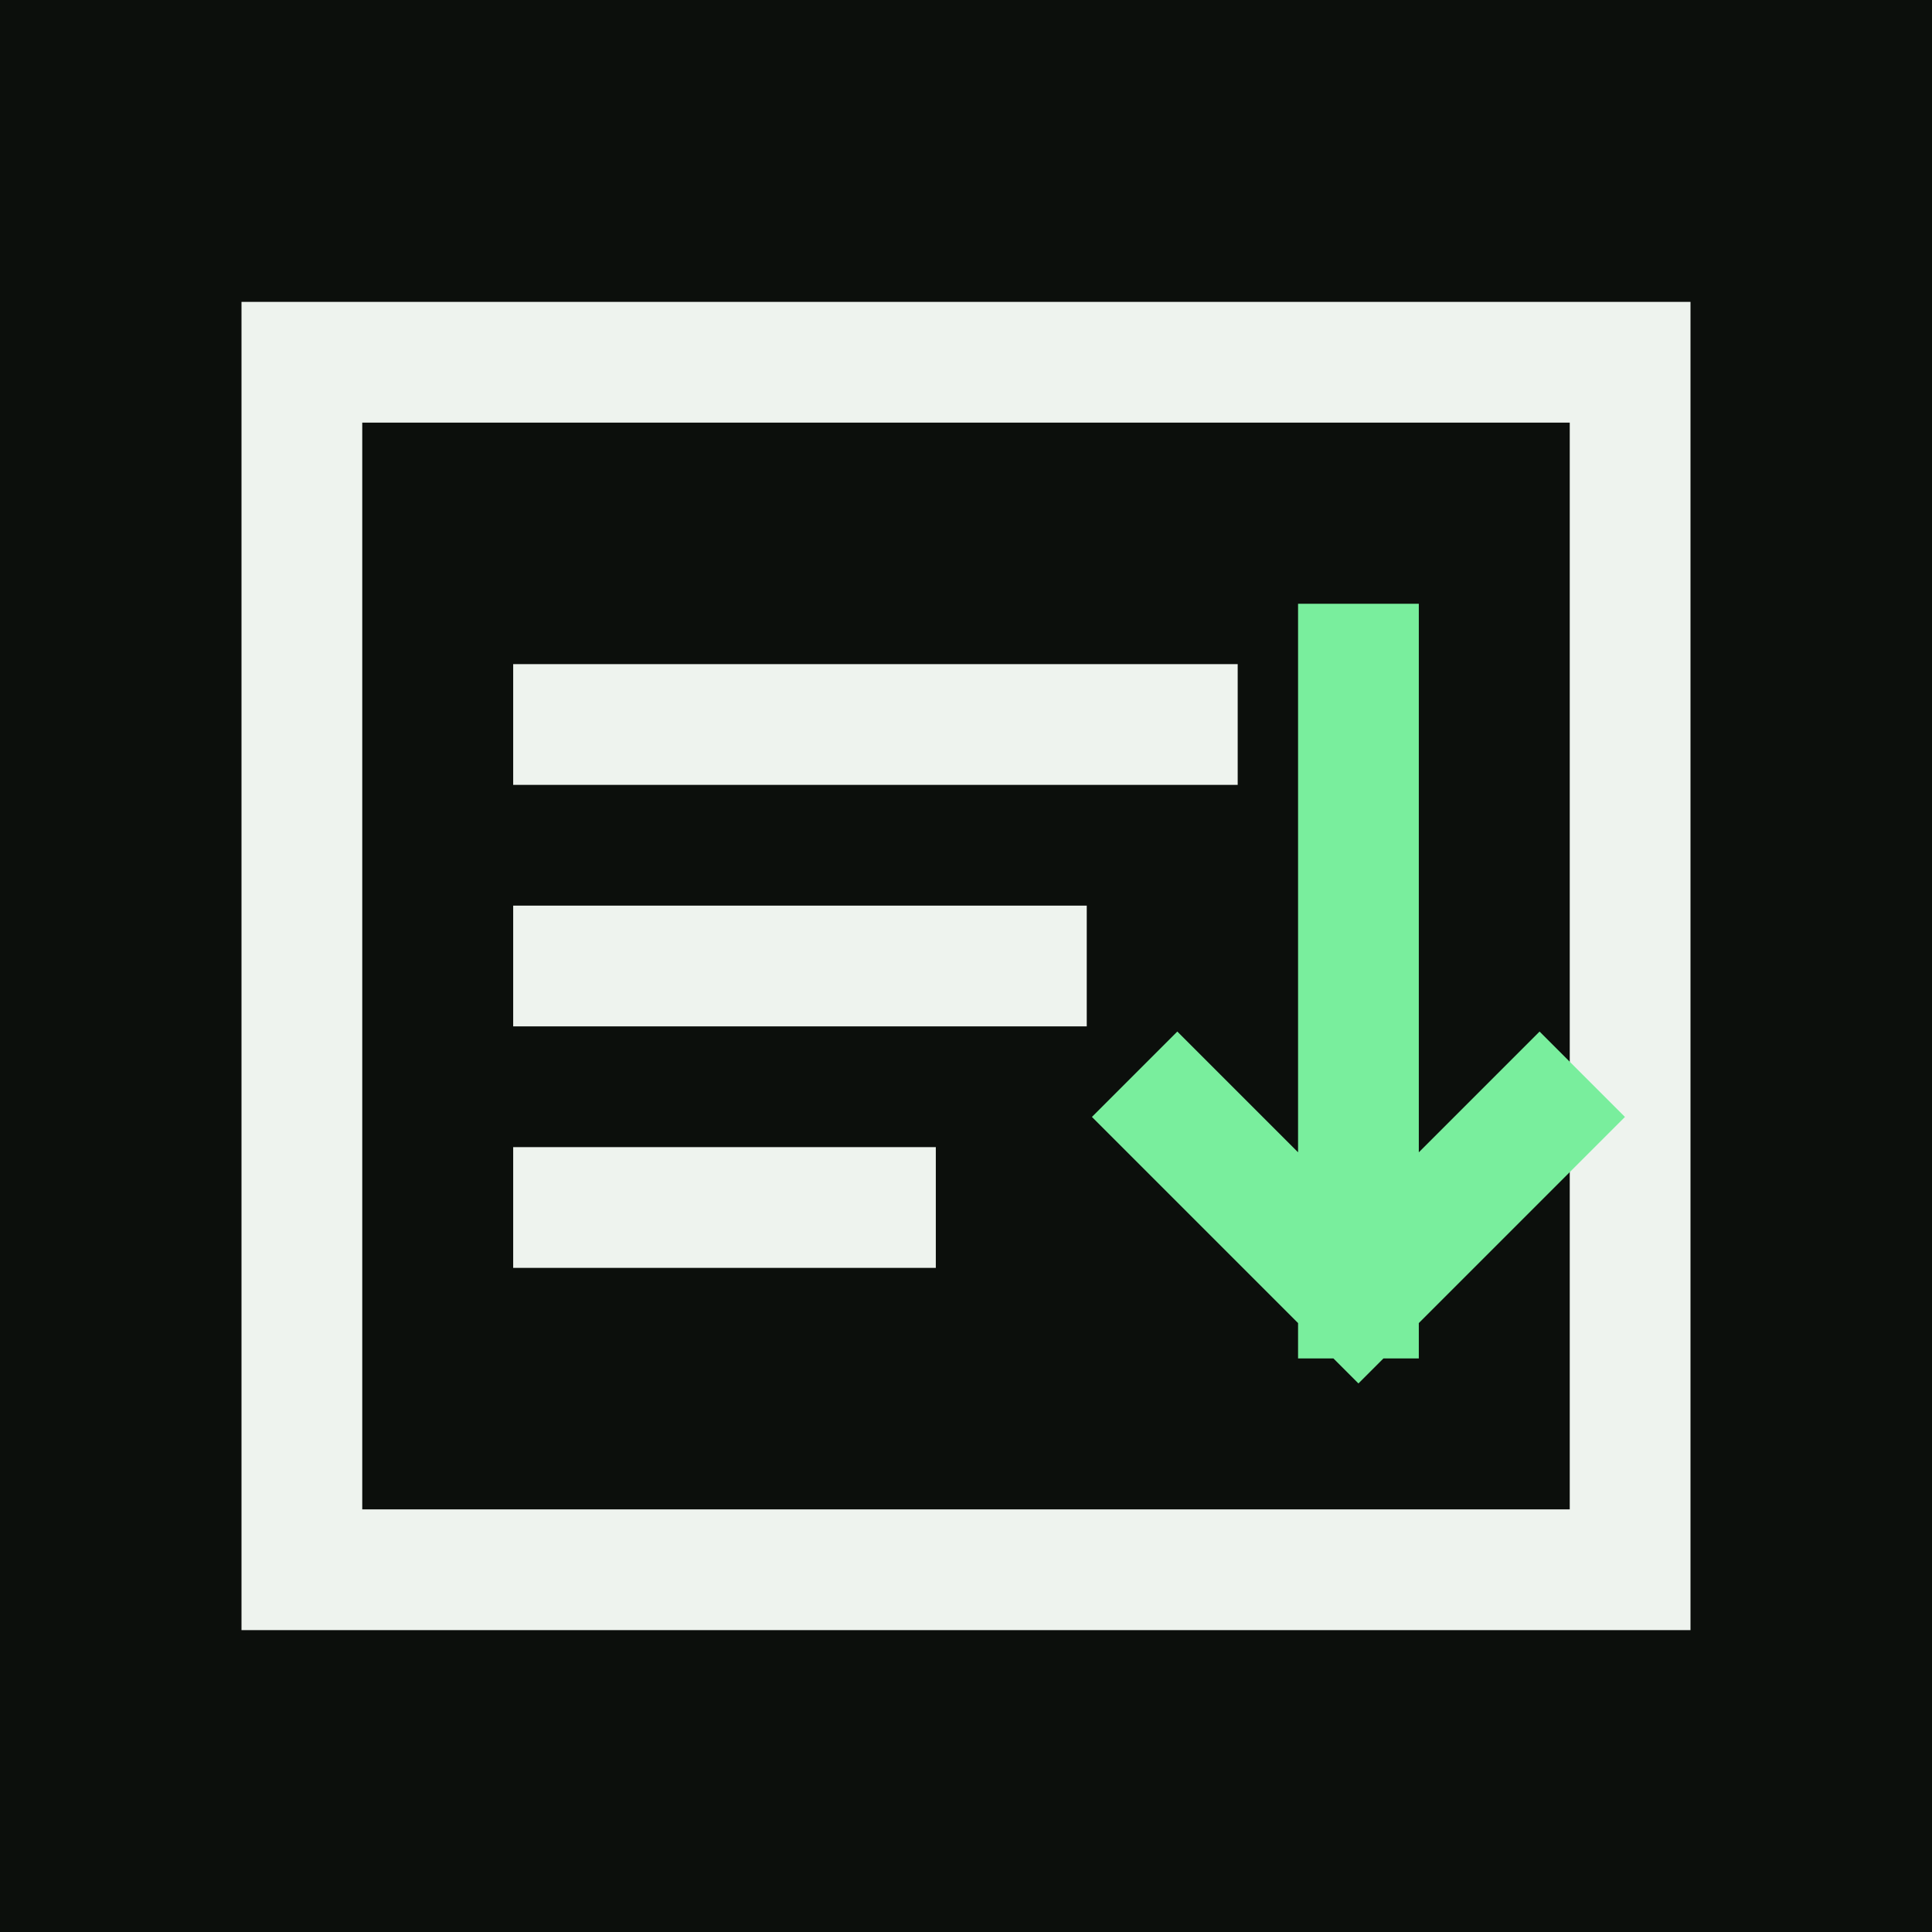
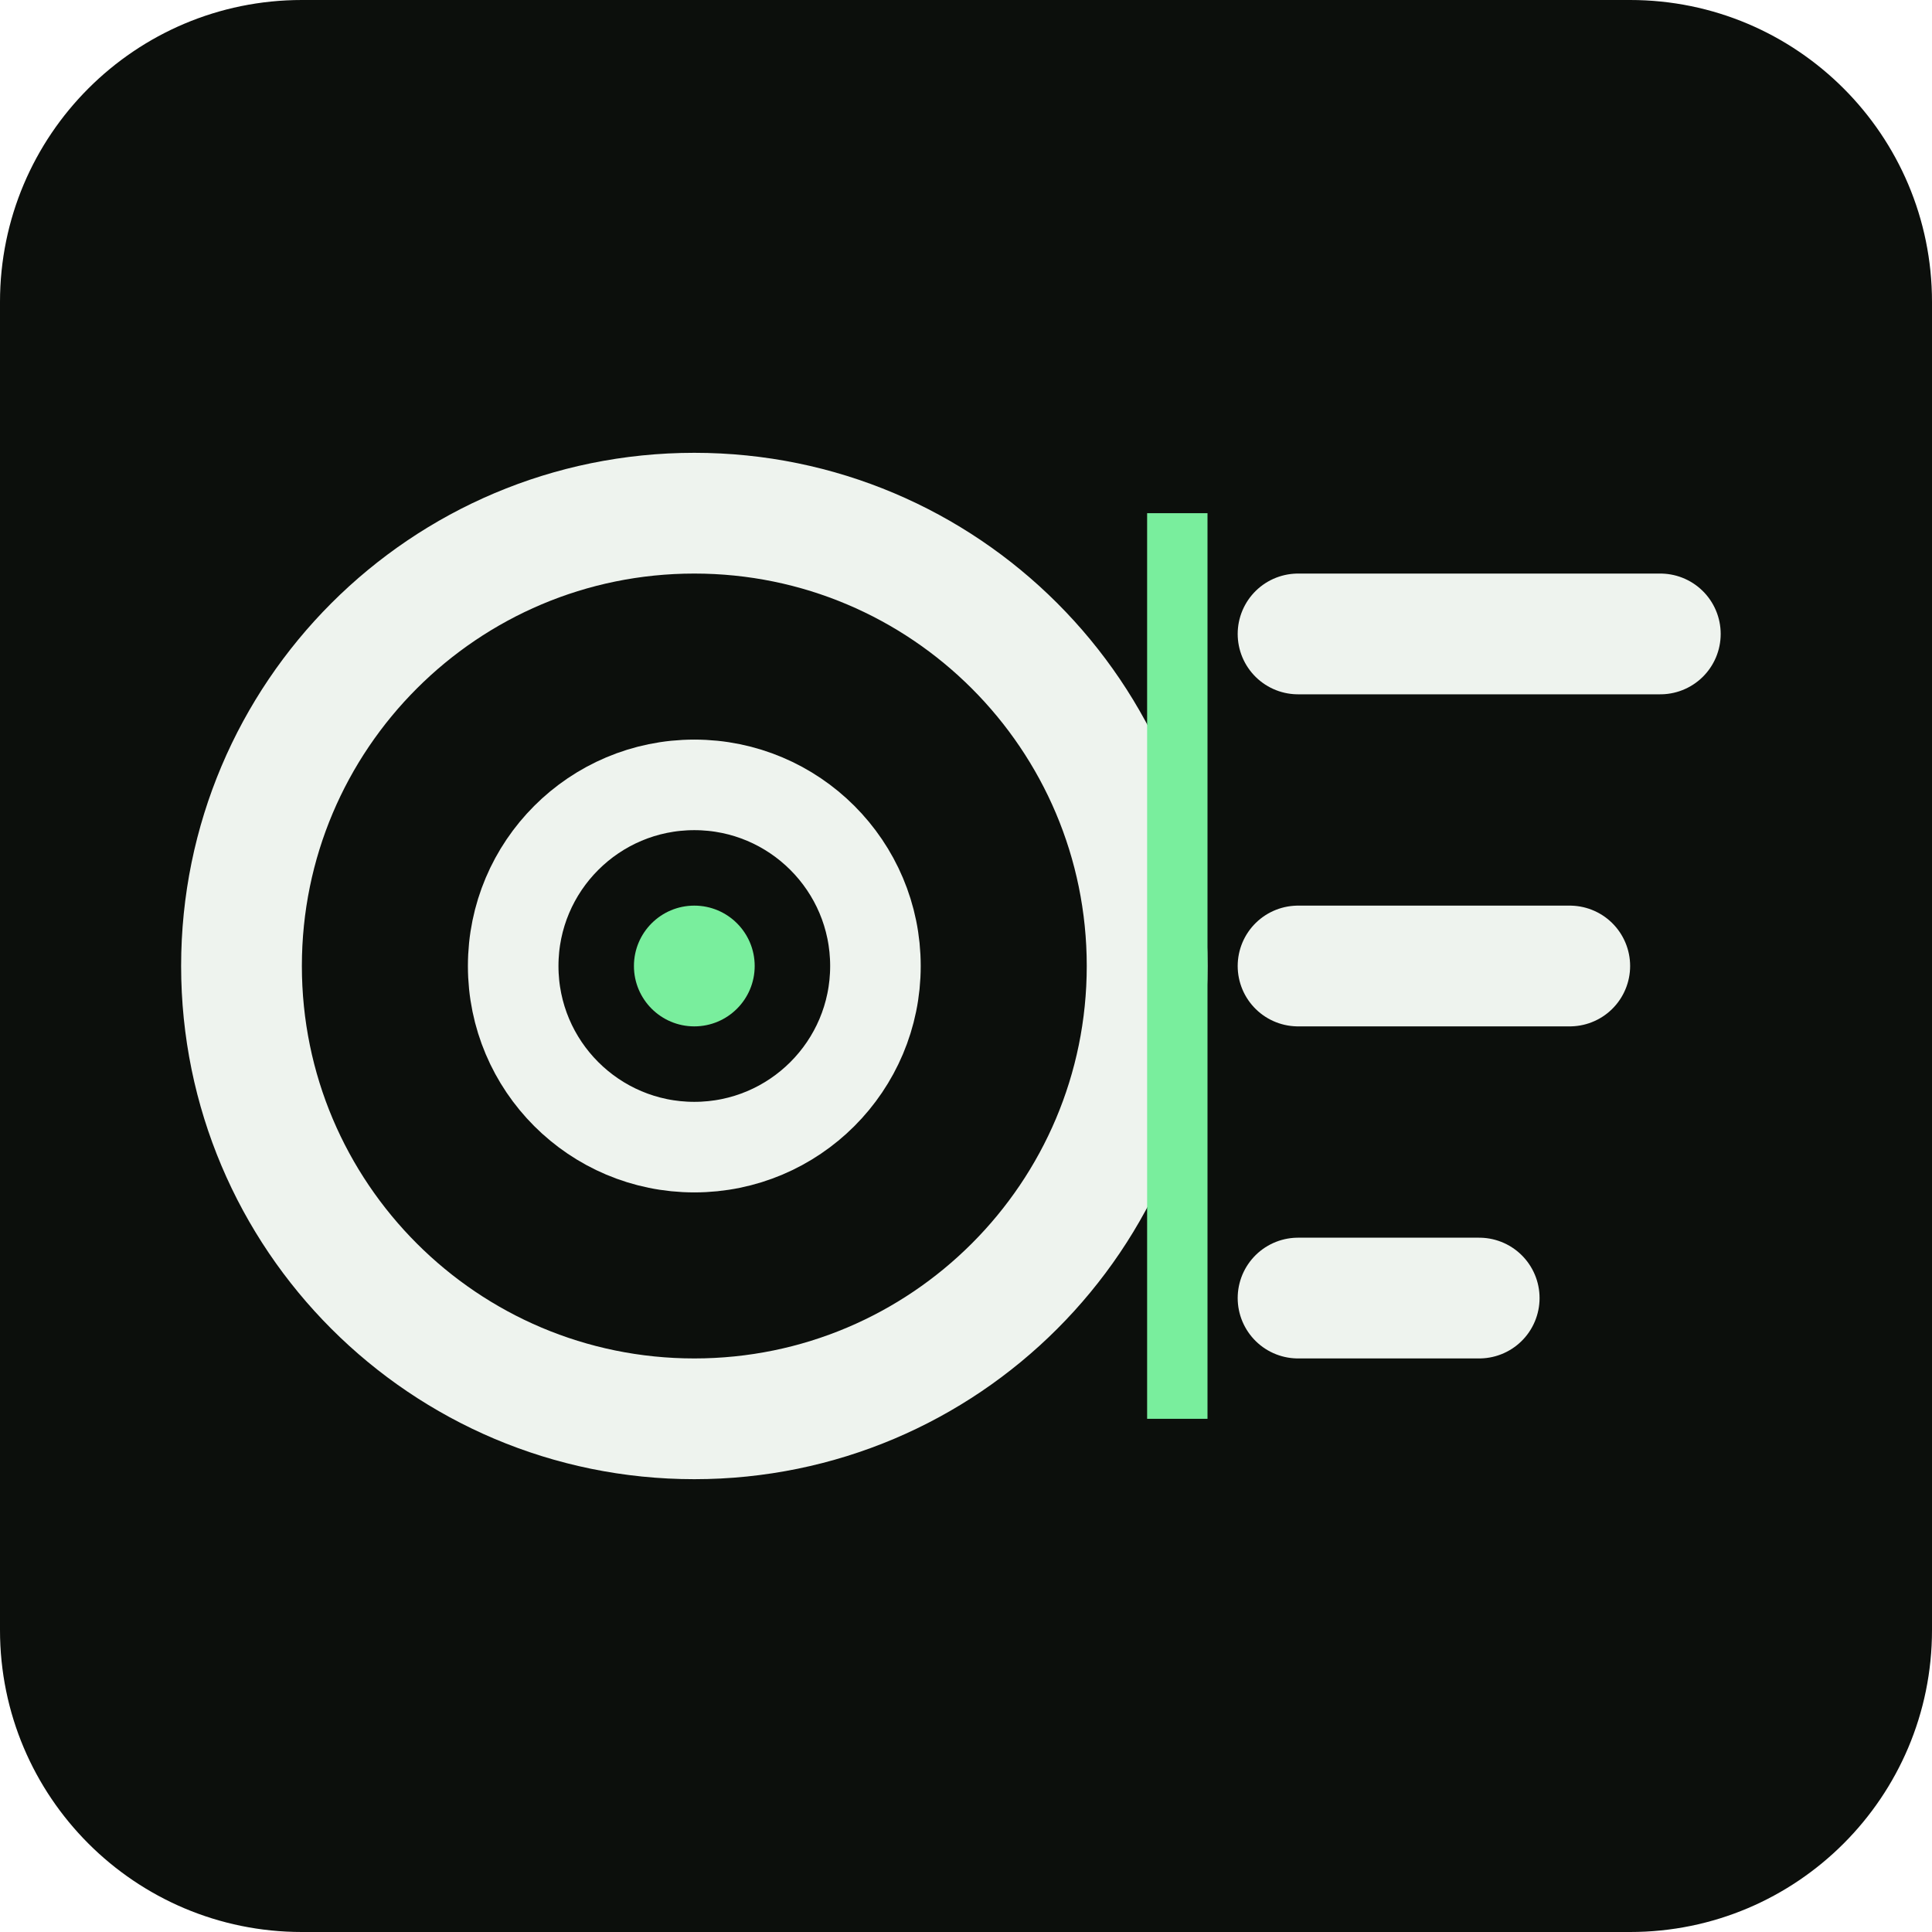
<svg xmlns="http://www.w3.org/2000/svg" viewBox="0 0 64 64" role="img" aria-label="Playlist Tidy">
-   <rect width="64" height="64" fill="#0c0f0c" />
-   <g fill="none" stroke-linecap="square" stroke-linejoin="miter">
-     <path d="M10 12h44v40H10z" stroke="#eef3ee" stroke-width="4" />
-     <path d="M19 24h20M19 32h15M19 40h10" stroke="#eef3ee" stroke-width="4" />
-     <path d="M45 22v21m0 0-6-6m6 6 6-6" stroke="#79ee9d" stroke-width="4" />
+   <rect width="64" height="64" rx="10" fill="#0c0f0c" />
+   <g fill="none" stroke="#eef3ee">
+     <circle cx="23" cy="32" r="15" stroke-width="4" />
+     <circle cx="23" cy="32" r="6" stroke-width="3" />
+     <path d="M43 21h12M43 32h9M43 43h6" stroke-width="4" stroke-linecap="round" />
  </g>
+   <circle cx="23" cy="32" r="2" fill="#79ee9d" />
+   <path d="M39 17v30" stroke="#79ee9d" stroke-width="2" />
</svg>
